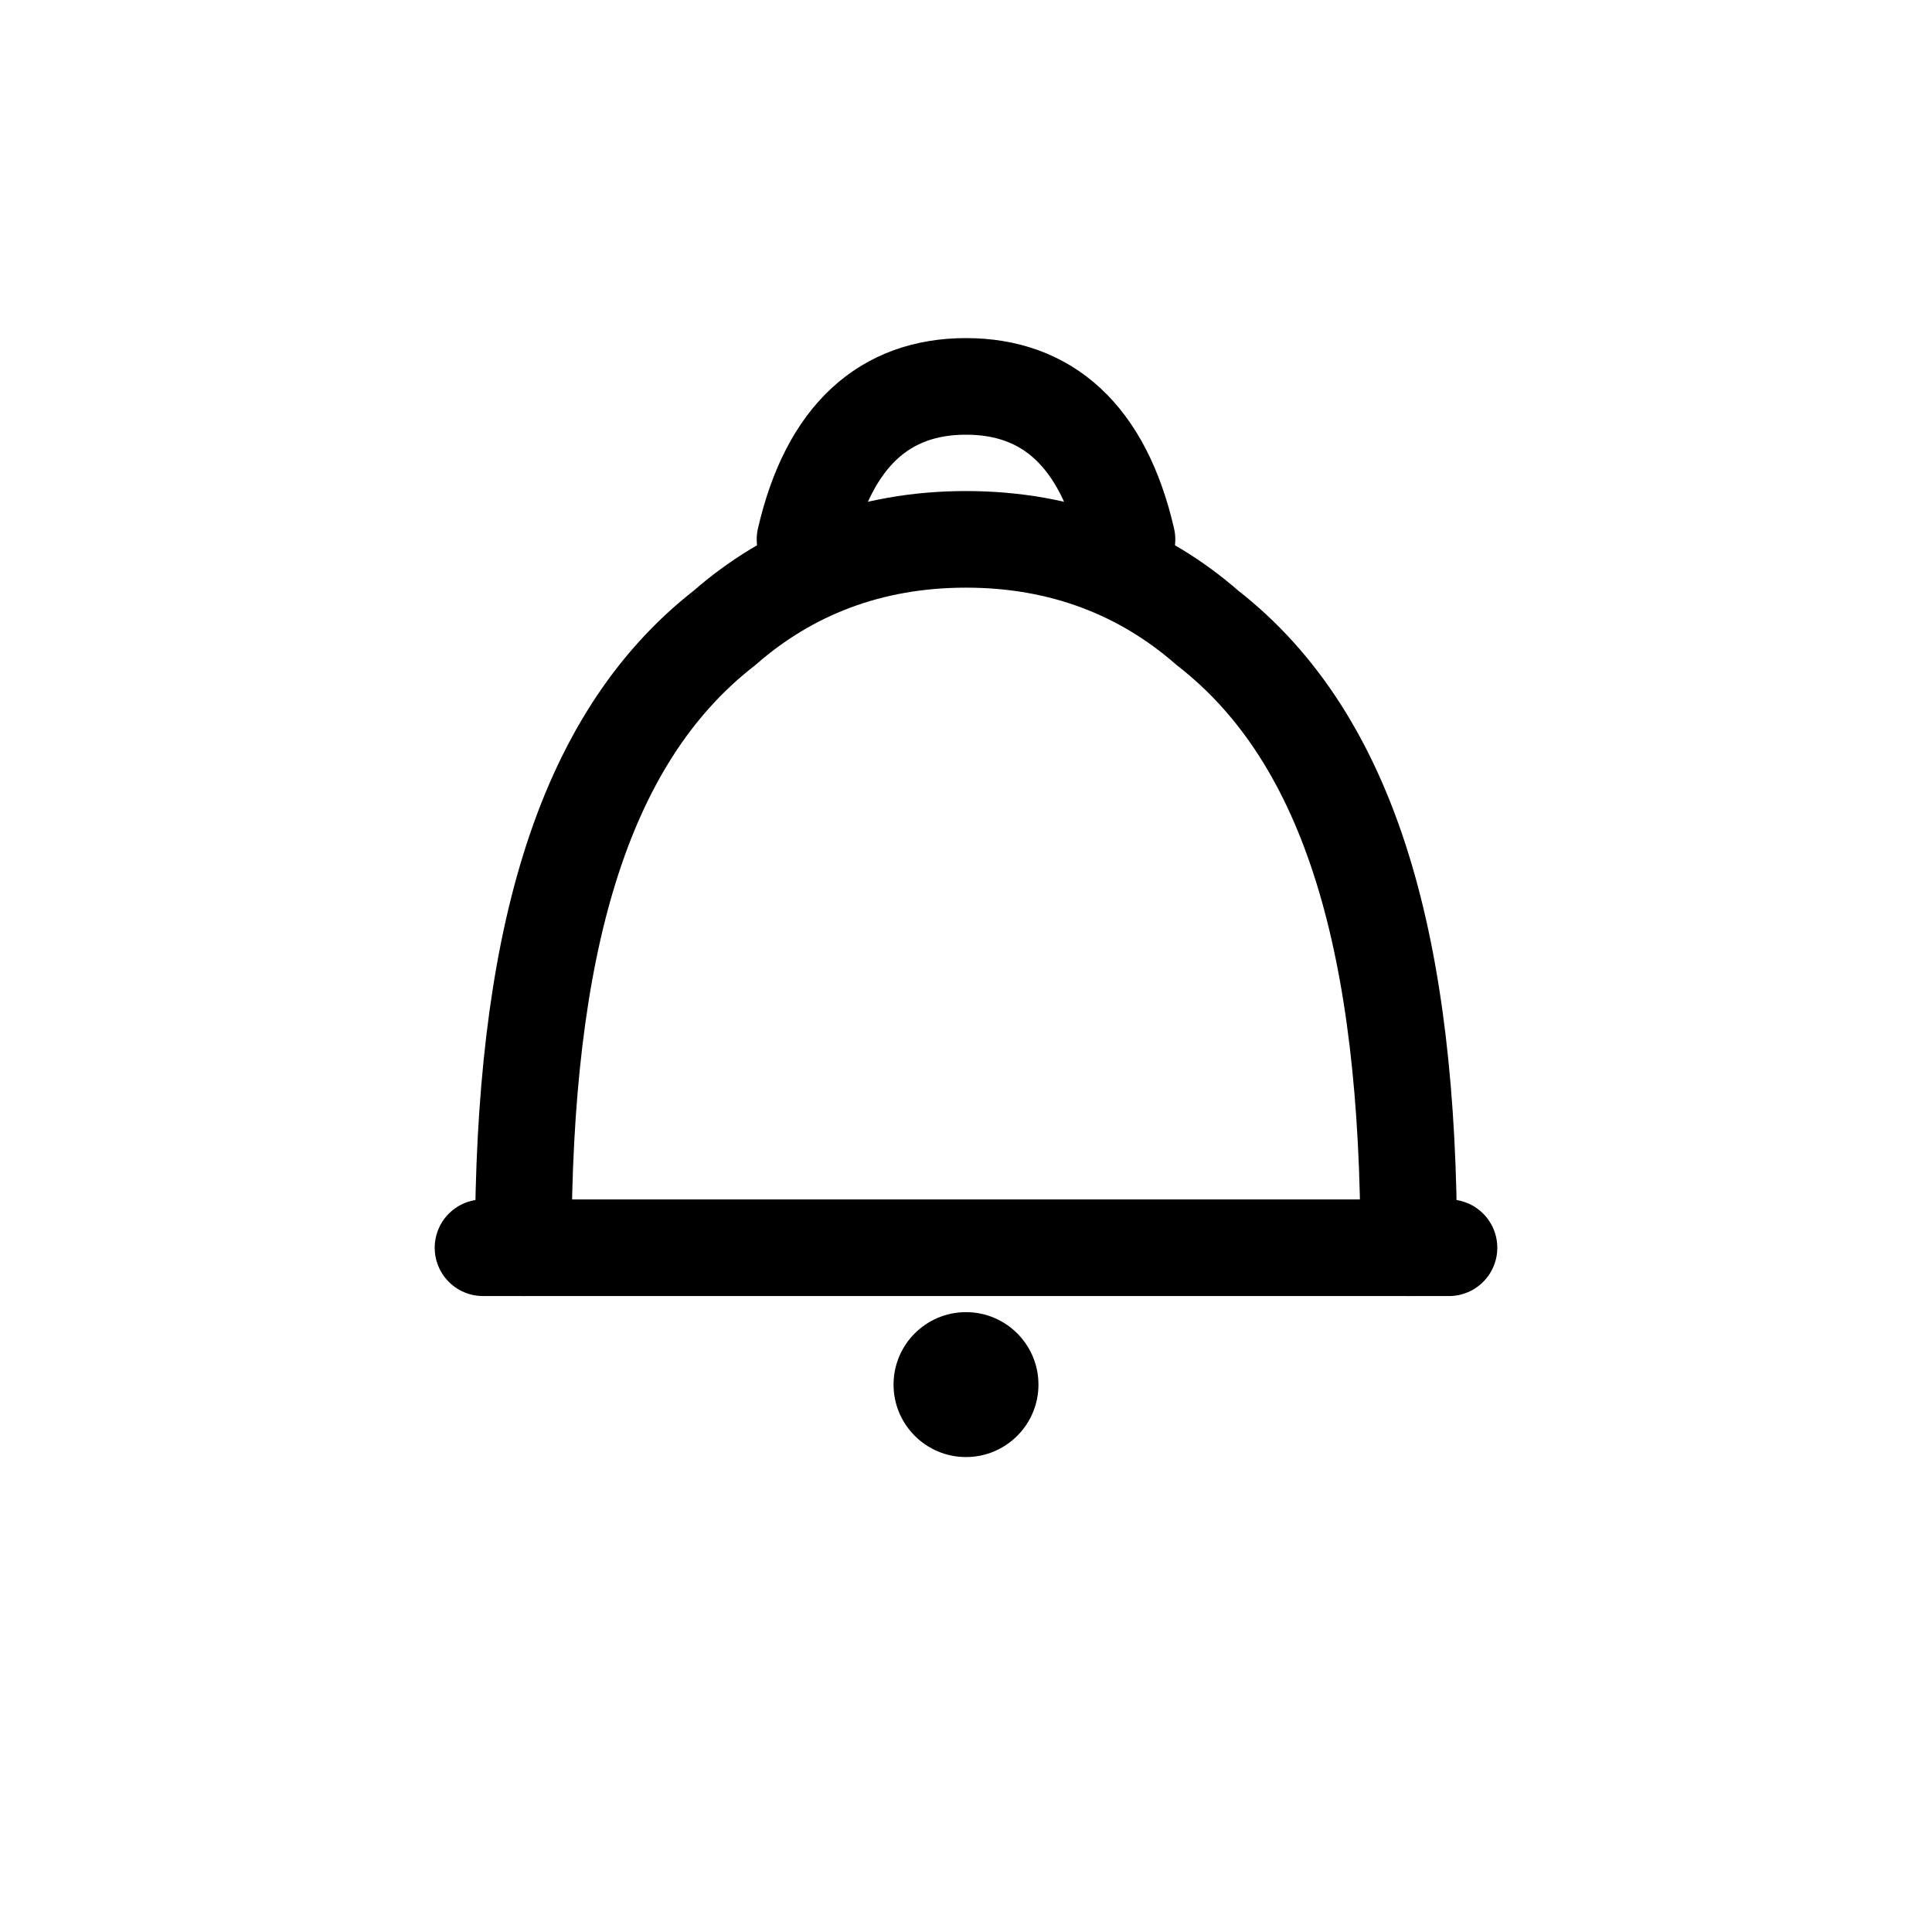
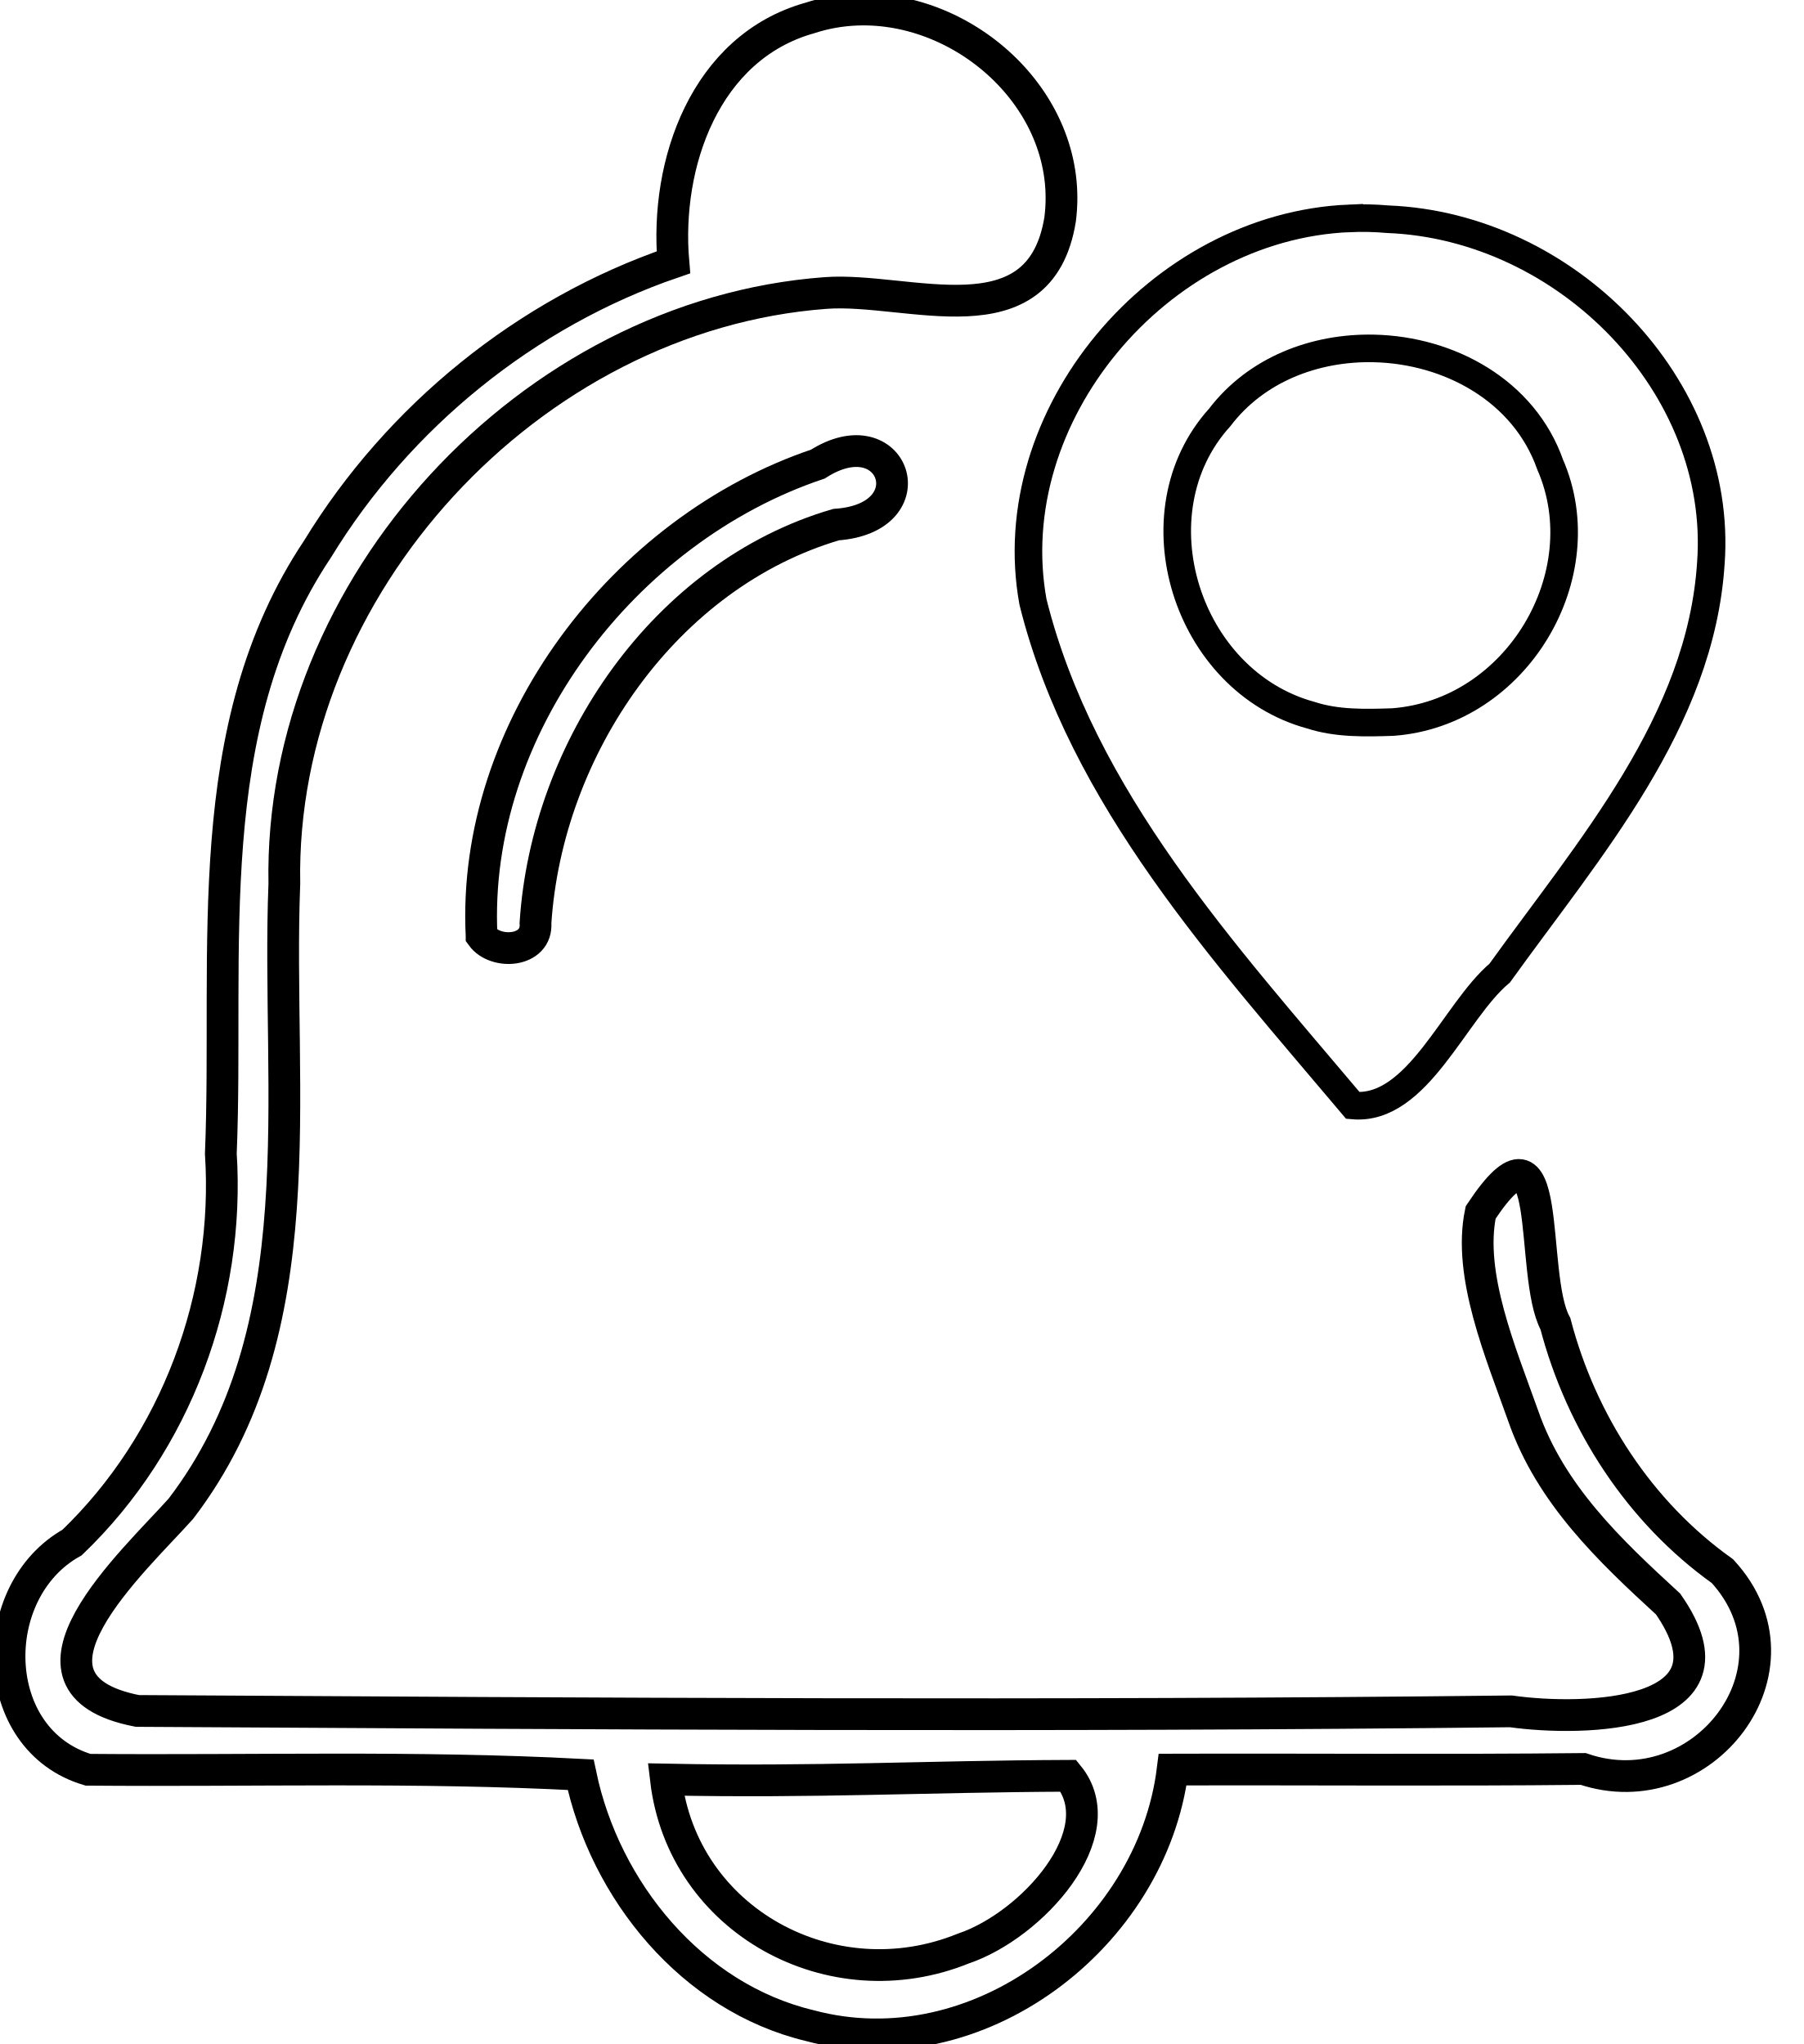
- <svg xmlns="http://www.w3.org/2000/svg" width="24" height="24" viewBox="0 0 24 24" fill="none">
-   <path d="M6.5 15.5C6.5 11.8 7.2 9.2 9 7.8C9.8 7.1 10.8 6.7 12 6.7C13.2 6.7 14.2 7.1 15 7.8C16.8 9.2 17.5 11.8 17.5 15.5" stroke="black" stroke-width="1.2" stroke-linecap="round" stroke-linejoin="round" />
-   <path d="M6 15.5H18" stroke="black" stroke-width="1.2" stroke-linecap="round" />
-   <path d="M10 6.7C10.3 5.4 11 4.8 12 4.8C13 4.8 13.7 5.4 14 6.7" stroke="black" stroke-width="1.2" stroke-linecap="round" stroke-linejoin="round" />
-   <circle cx="12" cy="17.2" r="0.9" fill="black" />
+ <svg xmlns="http://www.w3.org/2000/svg" version="1.1" id="svg1" width="284.019" height="321.926" viewBox="0 0 284.019 321.926">
+   <defs id="defs1" />
+   <g id="g1" transform="translate(-60.70271,-22.95499)">
+     <path style="fill:#000000;fill-opacity:0;stroke:#000000;stroke-width:5;stroke-dasharray:none;stroke-opacity:1" d="m 136.537,170.354 c -1.626,-32.65 22.4,-64.036 52.946,-74.304 11.997,-7.662 17.556,8.521 2.881,9.53 -26.953,7.902 -45.555,35.187 -47.341,62.751 0.348,4.583 -6.305,5.061 -8.486,2.024 z" id="path9" />
+     <path id="path8" style="fill:#000000;fill-opacity:0;stroke:#000000;stroke-width:4.344;stroke-dasharray:none;stroke-opacity:1" d="m 273.171,57.345 c -30.056,1.265 -55.137,31.186 -49.805,60.436 7.706,30.89 30.198,55.331 50.37,79.288 10.197,0.926 15.936,-14.809 23.119,-20.857 14.095,-19.62 31.654,-39.583 33.251,-64.59 2.029,-27.79 -22.673,-53.026 -50.865,-54.139 -2.04,-0.179 -4.066,-0.222 -6.07,-0.137 z m 3.863,20.487 c 11.868,0.26 23.653,6.633 27.765,18.299 7.561,17.339 -5.261,39.092 -24.766,40.546 -4.272,0.143 -8.803,0.263 -12.913,-1.081 -19.639,-5.341 -27.958,-31.876 -14.357,-46.891 5.759,-7.579 15.041,-11.075 24.271,-10.873 z" />
+     <path id="path3" style="fill:#000000;fill-opacity:0;stroke:#000000;stroke-width:5;stroke-dasharray:none;stroke-opacity:1" d="m 195.584,24.477 c -2.479,0.097 -4.964,0.523 -7.4,1.32 -16.444,4.628 -22.802,22.906 -21.445,38.475 -23.174,7.927 -43.284,24.27 -56.033,45.154 -18.892,28.268 -13.924,63.159 -15.229,95.221 1.449,22.593 -7.027,45.516 -23.42,61.25 -13.7,7.635 -13.342,31.077 2.504,35.791 25.857,0.22 51.735,-0.584 77.572,0.781 3.818,18.249 17.521,35.08 36.076,39.516 26.361,7.085 53.876,-13.958 57.148,-40.324 21.546,-0.065 43.095,0.13 64.641,-0.098 18.761,6.37 36.013,-15.783 21.936,-31.148 -13.103,-9.336 -22.243,-23.475 -26.307,-38.967 -4.257,-7.821 0.057,-35.396 -11.773,-17.533 -2.059,9.843 3.171,22.097 6.709,32.066 4.305,12.367 13.622,21.173 22.812,29.609 12.472,17.92 -13.238,18.519 -24.754,16.9 -72.083,0.821 -144.243,0.361 -216.285,-0.065 -21.931,-4.261 -0.521,-23.596 6.844,-31.842 C 110.792,232.304 104.184,195.182 105.477,162.125 104.585,115.359 144.211,72.55 190.68,69.104 203.713,68.117 224.461,77.091 227.637,57.5 229.967,39.307 212.935,23.799 195.584,24.477 Z m 33.354,278.164 c 7.321,9.009 -5.727,23.565 -16.533,27.201 -20.727,8.421 -44.213,-4.367 -46.84,-26.613 24.018,0.475 40.312,-0.488 63.373,-0.588 z" />
+   </g>
</svg>
